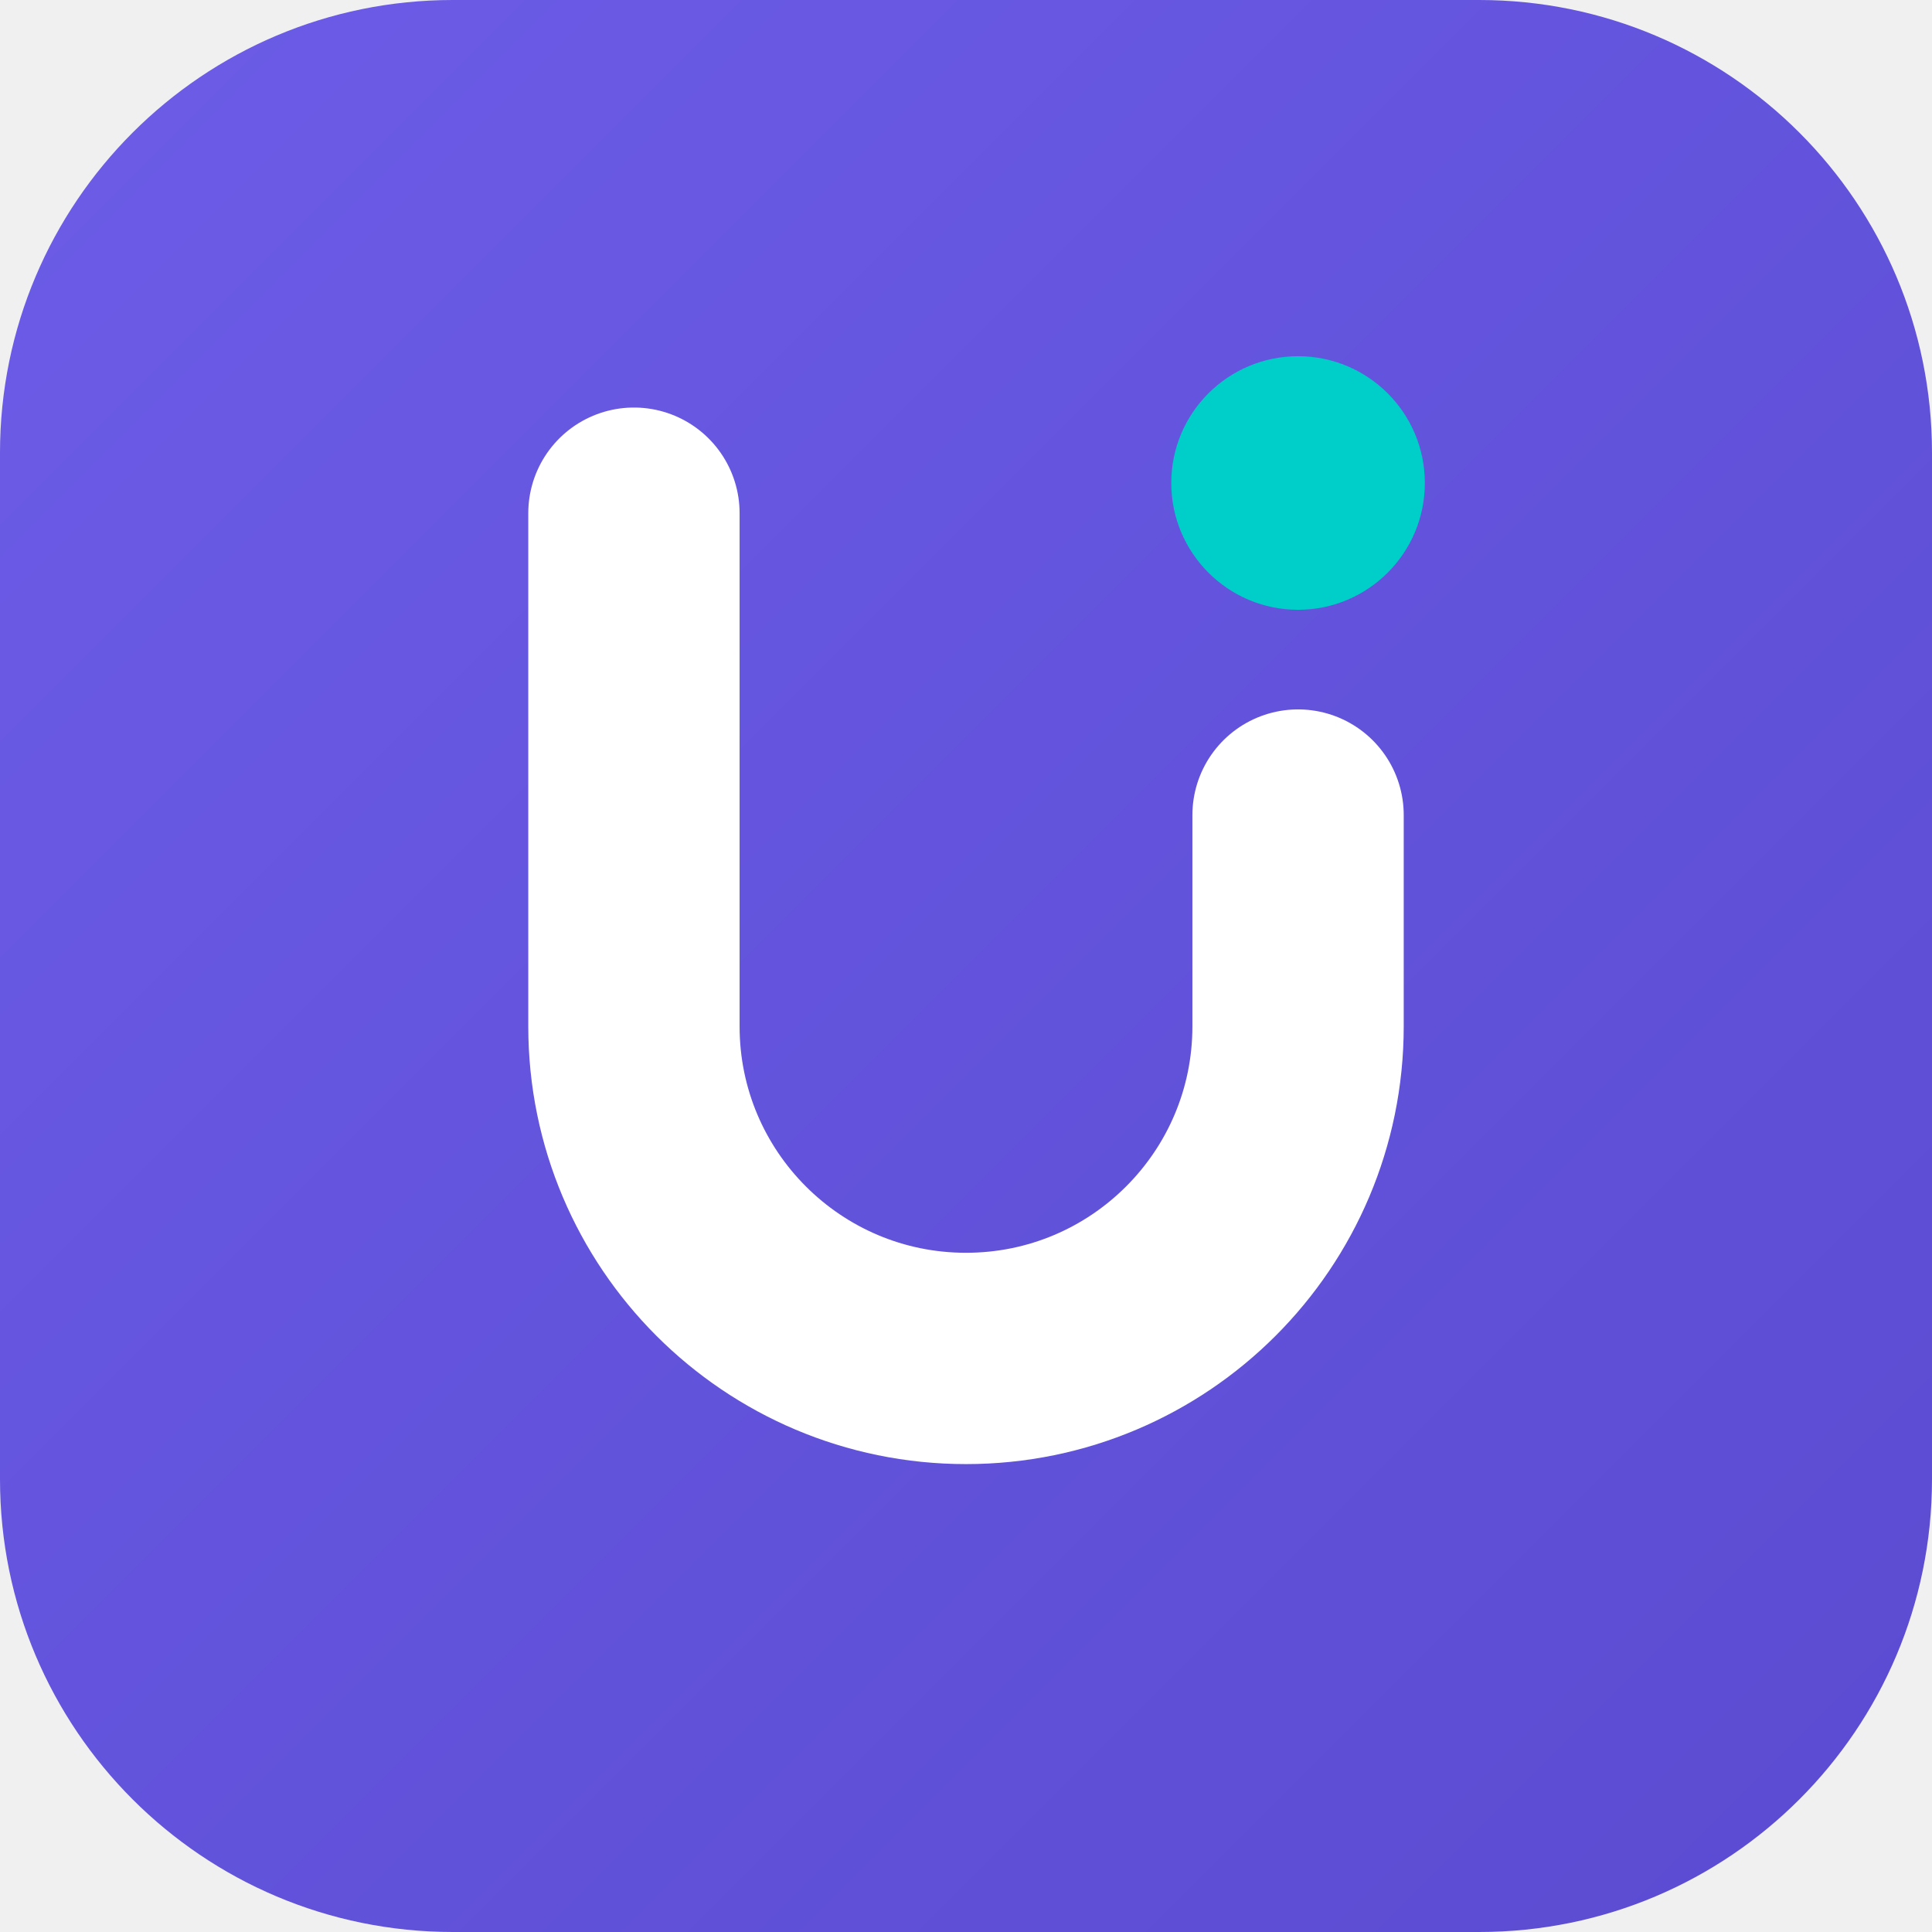
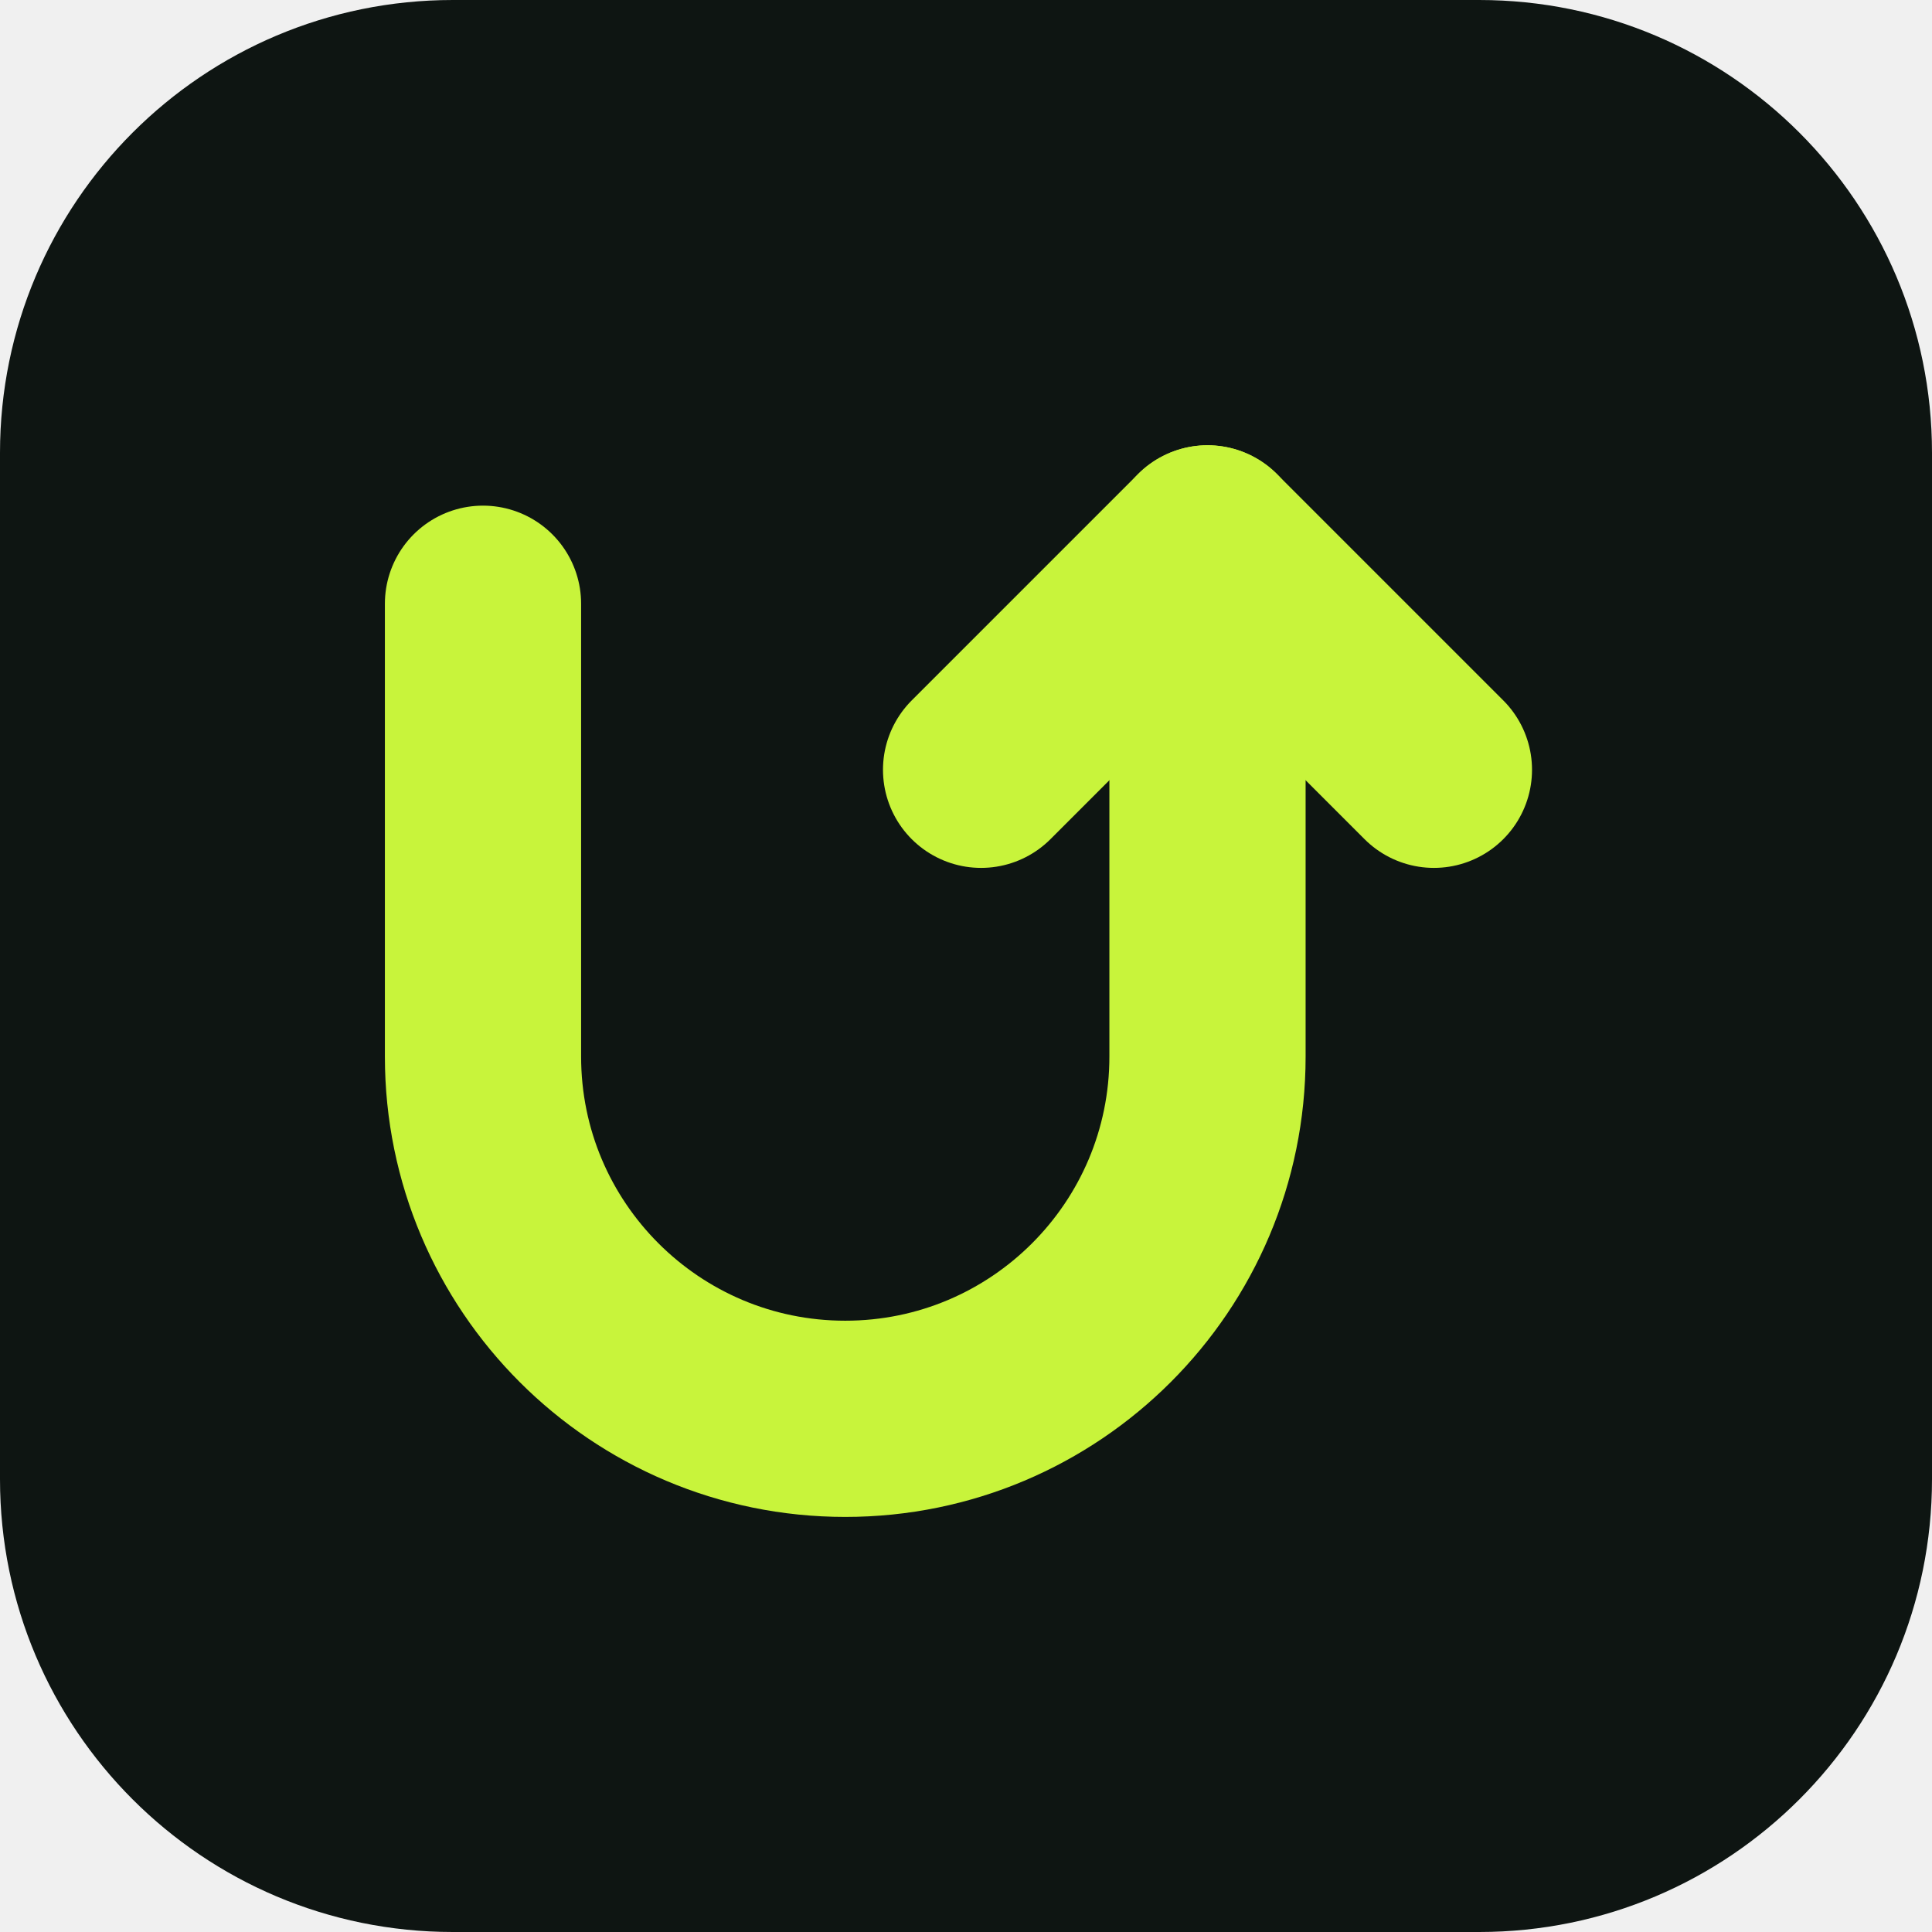
<svg xmlns="http://www.w3.org/2000/svg" viewBox="0 0 64 64" width="64" height="64" role="img" aria-label="Upersite CRM">
-   <defs>
-     <linearGradient id="bg" x1="0" y1="0" x2="1" y2="1">
-       <stop offset="0" stop-color="#6C5CE7" />
-       <stop offset="1" stop-color="#5A4BD1" />
-     </linearGradient>
-   </defs>
-   <rect width="64" height="64" rx="15" fill="url(#bg)" />
-   <path d="M21 17V34A11 11 0 0 0 43 34V27" fill="none" stroke="#fff" stroke-width="7" stroke-linecap="round" stroke-linejoin="round" />
-   <circle cx="43" cy="16" r="4.2" fill="#00CEC9" />
+   <rect width="64" height="64" rx="15" fill="#0E1512" />
+   <g transform="translate(-2,0)" fill="none" stroke="#C8F43B" stroke-width="6.5" stroke-linecap="round" stroke-linejoin="round">
+     <path d="M18 20V35A12 12 0 0 0 42 35V18" />
+     <path d="M34.5 25.5L42 18L49.5 25.5" />
+   </g>
</svg>
